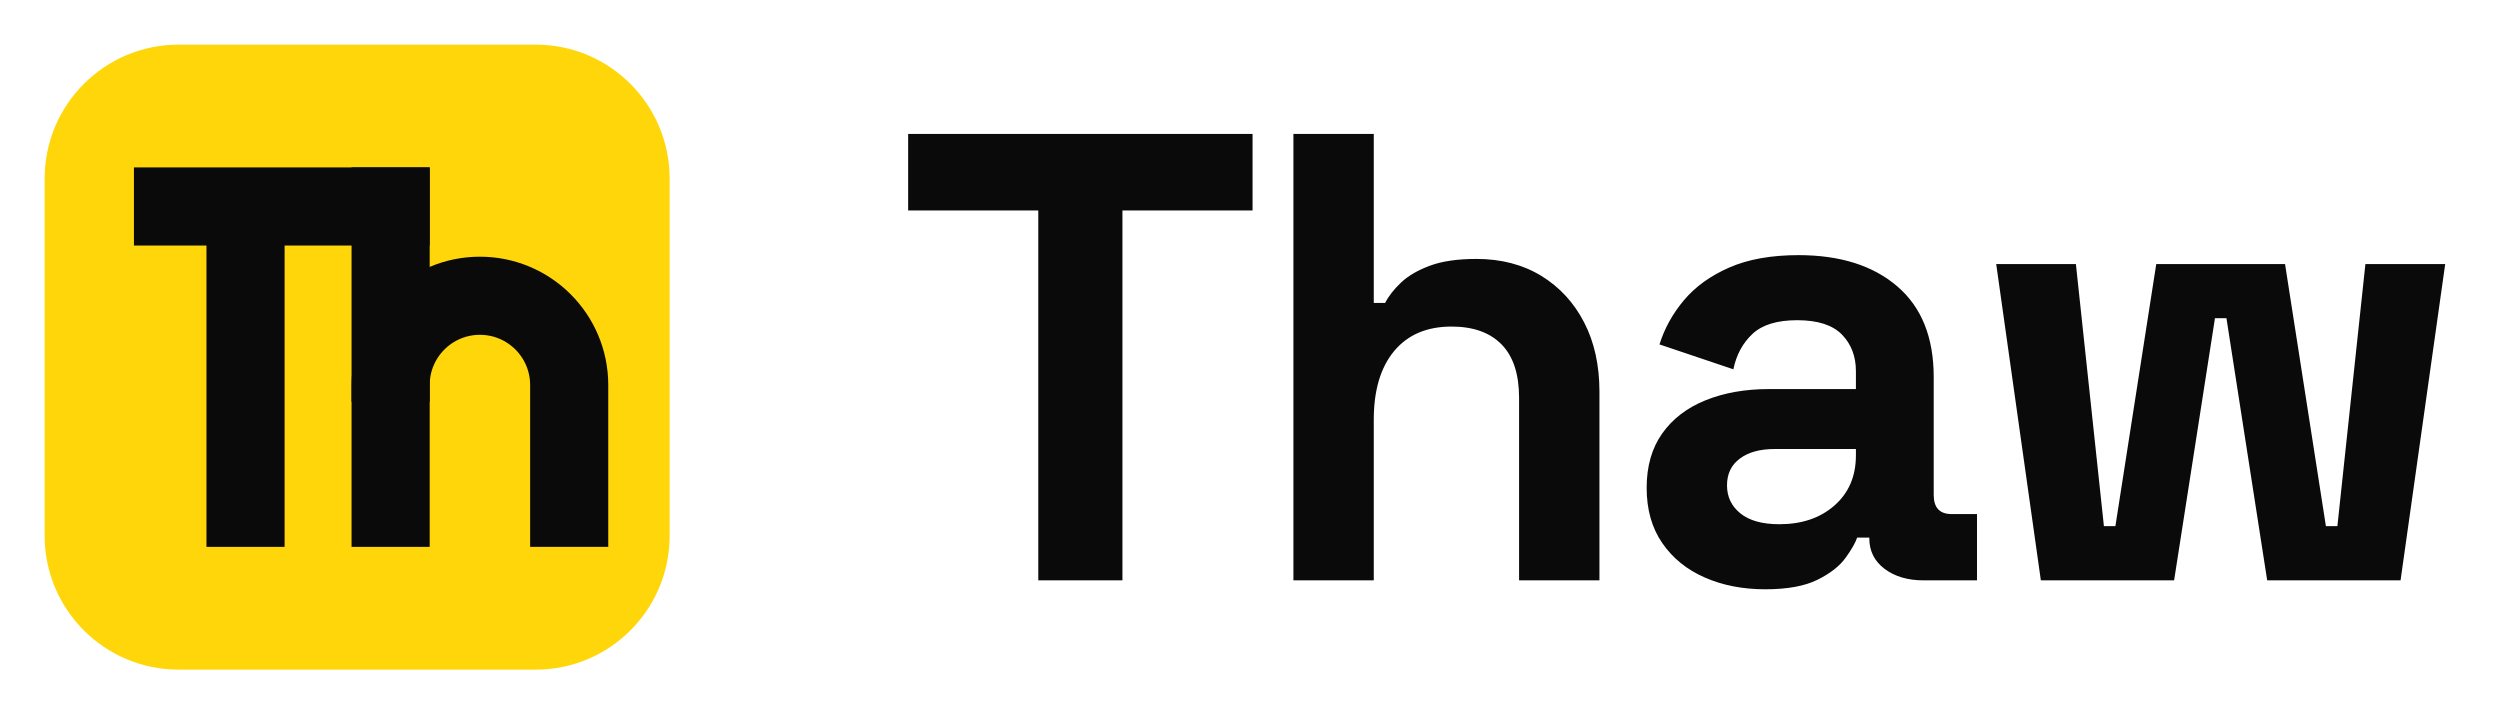
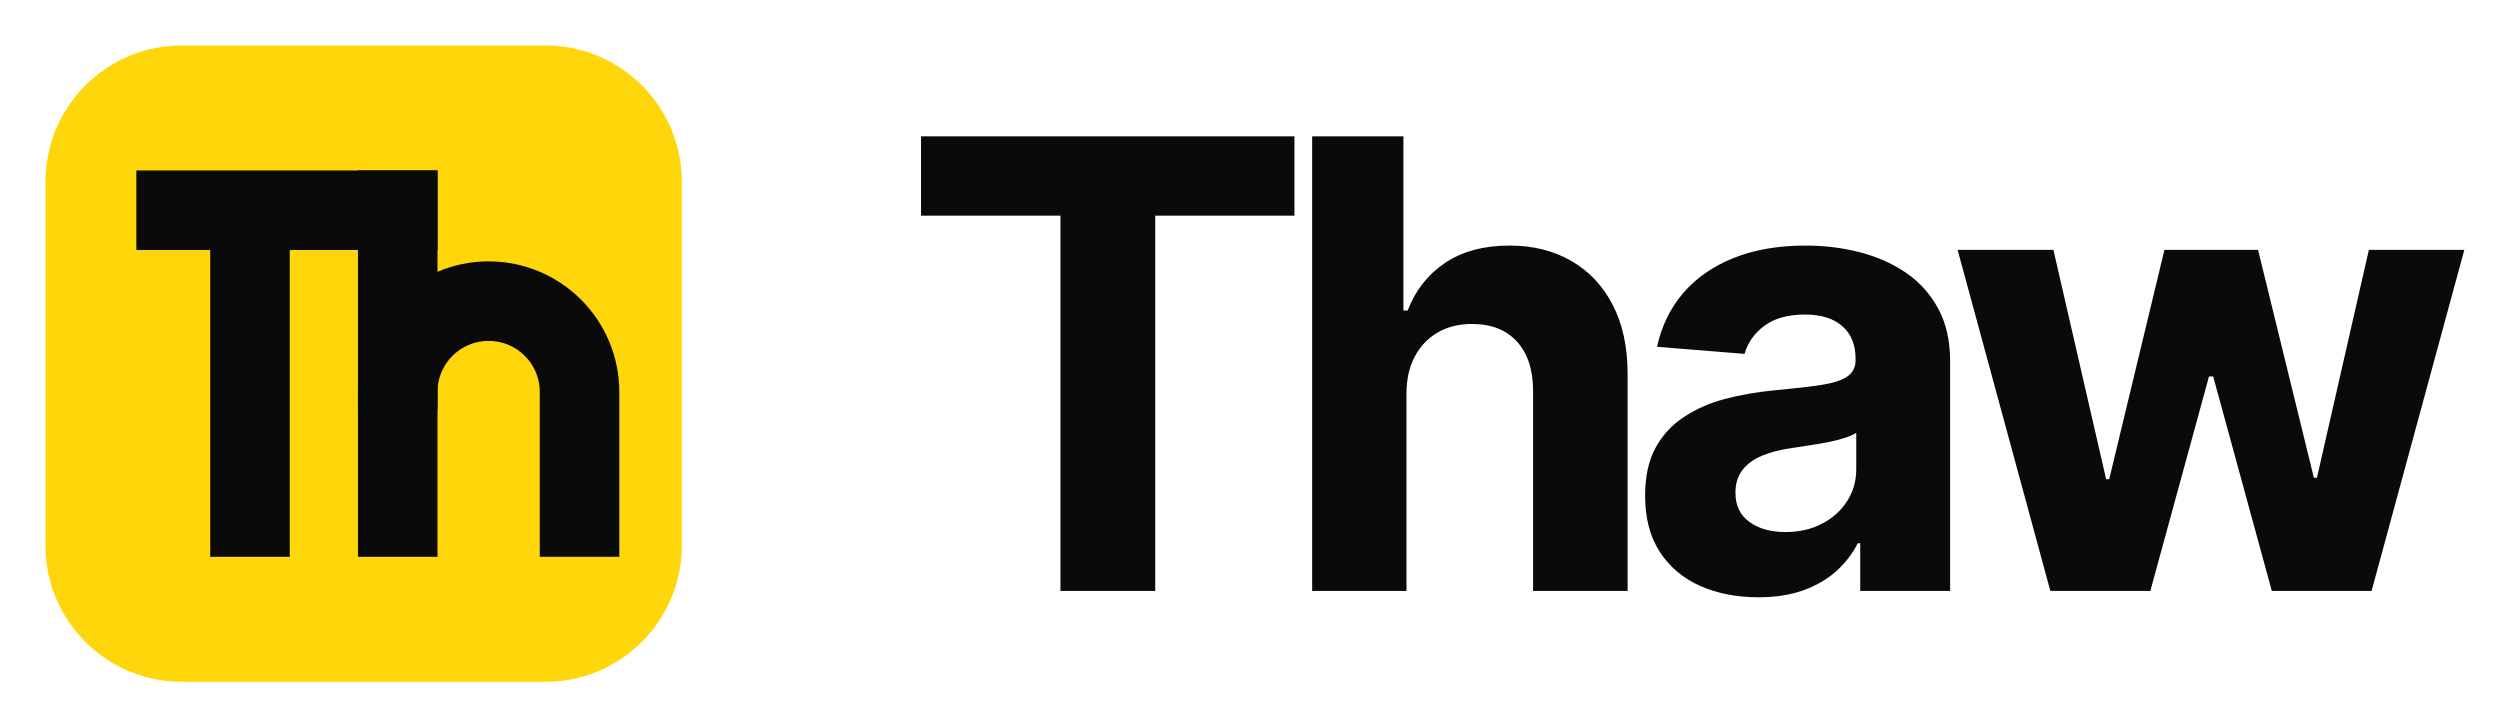
- <svg xmlns="http://www.w3.org/2000/svg" viewBox="0 0 224 64" width="448" height="128">
+ <svg xmlns="http://www.w3.org/2000/svg" viewBox="0 0 220 64" width="440" height="128">
  <rect x="4" y="4" width="56" height="56" rx="12" fill="#FFD60A" />
  <g fill="none" stroke="#0A0A0A" stroke-width="7" stroke-linejoin="miter">
    <path d="M12 18.5 H38.5" />
    <path d="M22 18.5 V49" />
    <path d="M35 15 V49" />
    <path d="M35 36 V34.5 A8 8 0 0 1 51 34.5 V49" />
  </g>
-   <path fill="#0A0A0A" d="M100.57 52L93.03 52L93.03 18.86L81.37 18.86L81.37 12L112.23 12L112.23 18.86L100.57 18.86M123.09 52L115.89 52L115.89 12L123.09 12L123.09 27.14L124.11 27.14Q124.57 26.23 125.54 25.31Q126.51 24.40 128.14 23.80Q129.77 23.20 132.29 23.20Q135.60 23.20 138.09 24.71Q140.57 26.23 141.94 28.89Q143.31 31.54 143.31 35.09L143.31 52L136.11 52L136.11 35.66Q136.11 32.46 134.54 30.86Q132.97 29.26 130.06 29.26Q126.74 29.26 124.91 31.46Q123.09 33.66 123.09 37.60M158.17 52.80Q155.14 52.80 152.74 51.74Q150.34 50.69 148.94 48.66Q147.54 46.63 147.54 43.71Q147.54 40.80 148.94 38.83Q150.34 36.86 152.83 35.86Q155.31 34.86 158.51 34.86L166.29 34.86L166.29 33.26Q166.29 31.26 165.03 29.97Q163.77 28.69 161.03 28.69Q158.34 28.69 157.03 29.91Q155.71 31.14 155.31 33.09L148.69 30.86Q149.37 28.69 150.89 26.89Q152.40 25.09 154.94 23.97Q157.49 22.86 161.14 22.86Q166.74 22.86 170 25.66Q173.26 28.46 173.26 33.77L173.26 44.34Q173.26 46.06 174.86 46.06L177.14 46.06L177.14 52L172.34 52Q170.23 52 168.86 50.97Q167.49 49.94 167.49 48.23L167.49 48.17L166.40 48.17Q166.17 48.86 165.37 49.97Q164.57 51.09 162.86 51.94Q161.14 52.80 158.17 52.80M159.43 46.97Q162.46 46.97 164.37 45.29Q166.29 43.60 166.29 40.80L166.29 40.23L159.03 40.23Q157.03 40.23 155.89 41.09Q154.74 41.94 154.74 43.49Q154.74 45.03 155.94 46Q157.14 46.97 159.43 46.97M194.80 52L182.86 52L178.86 23.66L186 23.66L188.51 47.14L189.54 47.14L193.20 23.66L204.74 23.66L208.40 47.14L209.43 47.14L211.94 23.66L219.09 23.66L215.09 52L203.14 52L199.49 28.51L198.46 28.51" />
+   <path fill="#0A0A0A" d="M93.32 18.98L81.05 18.98L81.05 12L113.91 12L113.91 18.98L101.66 18.98L101.66 52L93.32 52M123.77 34.66L123.77 52L115.47 52L115.47 12L123.50 12L123.50 27.33L123.87 27.33Q124.89 24.67 127.16 23.14Q129.43 21.61 132.84 21.61Q135.95 21.61 138.29 22.97Q140.63 24.32 141.93 26.85Q143.23 29.37 143.23 32.91L143.23 52L134.91 52L134.91 34.39Q134.91 31.62 133.50 30.07Q132.09 28.51 129.54 28.51Q127.82 28.51 126.53 29.25Q125.24 29.99 124.51 31.36Q123.77 32.72 123.77 34.66M154.73 52.56Q151.88 52.56 149.61 51.56Q147.35 50.55 146.06 48.56Q144.77 46.58 144.77 43.62Q144.77 41.10 145.68 39.42Q146.59 37.74 148.18 36.70Q149.76 35.65 151.78 35.11Q153.79 34.58 156.04 34.36Q158.65 34.12 160.23 33.88Q161.82 33.64 162.55 33.14Q163.29 32.64 163.29 31.70L163.29 31.57Q163.29 29.72 162.12 28.70Q160.96 27.68 158.84 27.68Q156.61 27.68 155.28 28.66Q153.95 29.64 153.52 31.14L145.82 30.52Q146.41 27.79 148.12 25.79Q149.84 23.79 152.57 22.70Q155.29 21.61 158.89 21.61Q161.39 21.61 163.67 22.20Q165.95 22.79 167.74 24.01Q169.52 25.23 170.57 27.17Q171.61 29.10 171.61 31.76L171.61 52L163.70 52L163.70 47.81L163.48 47.81Q162.76 49.23 161.55 50.30Q160.34 51.36 158.65 51.96Q156.96 52.56 154.73 52.56M157.12 46.82Q158.94 46.82 160.35 46.08Q161.76 45.34 162.55 44.09Q163.35 42.85 163.35 41.29L163.35 38.09Q162.97 38.34 162.29 38.55Q161.60 38.77 160.77 38.93Q159.94 39.09 159.10 39.21Q158.27 39.33 157.60 39.44Q156.12 39.65 155.02 40.12Q153.92 40.59 153.32 41.38Q152.72 42.17 152.72 43.36Q152.72 45.05 153.95 45.93Q155.18 46.82 157.12 46.82M189.23 52L180.43 52L172.27 21.99L180.70 21.99L185.34 42.17L185.61 42.17L190.47 21.99L198.71 21.99L203.62 42.04L203.89 42.04L208.46 21.99L216.86 21.99L208.70 52L199.92 52L194.76 33.13L194.39 33.13" />
</svg>
